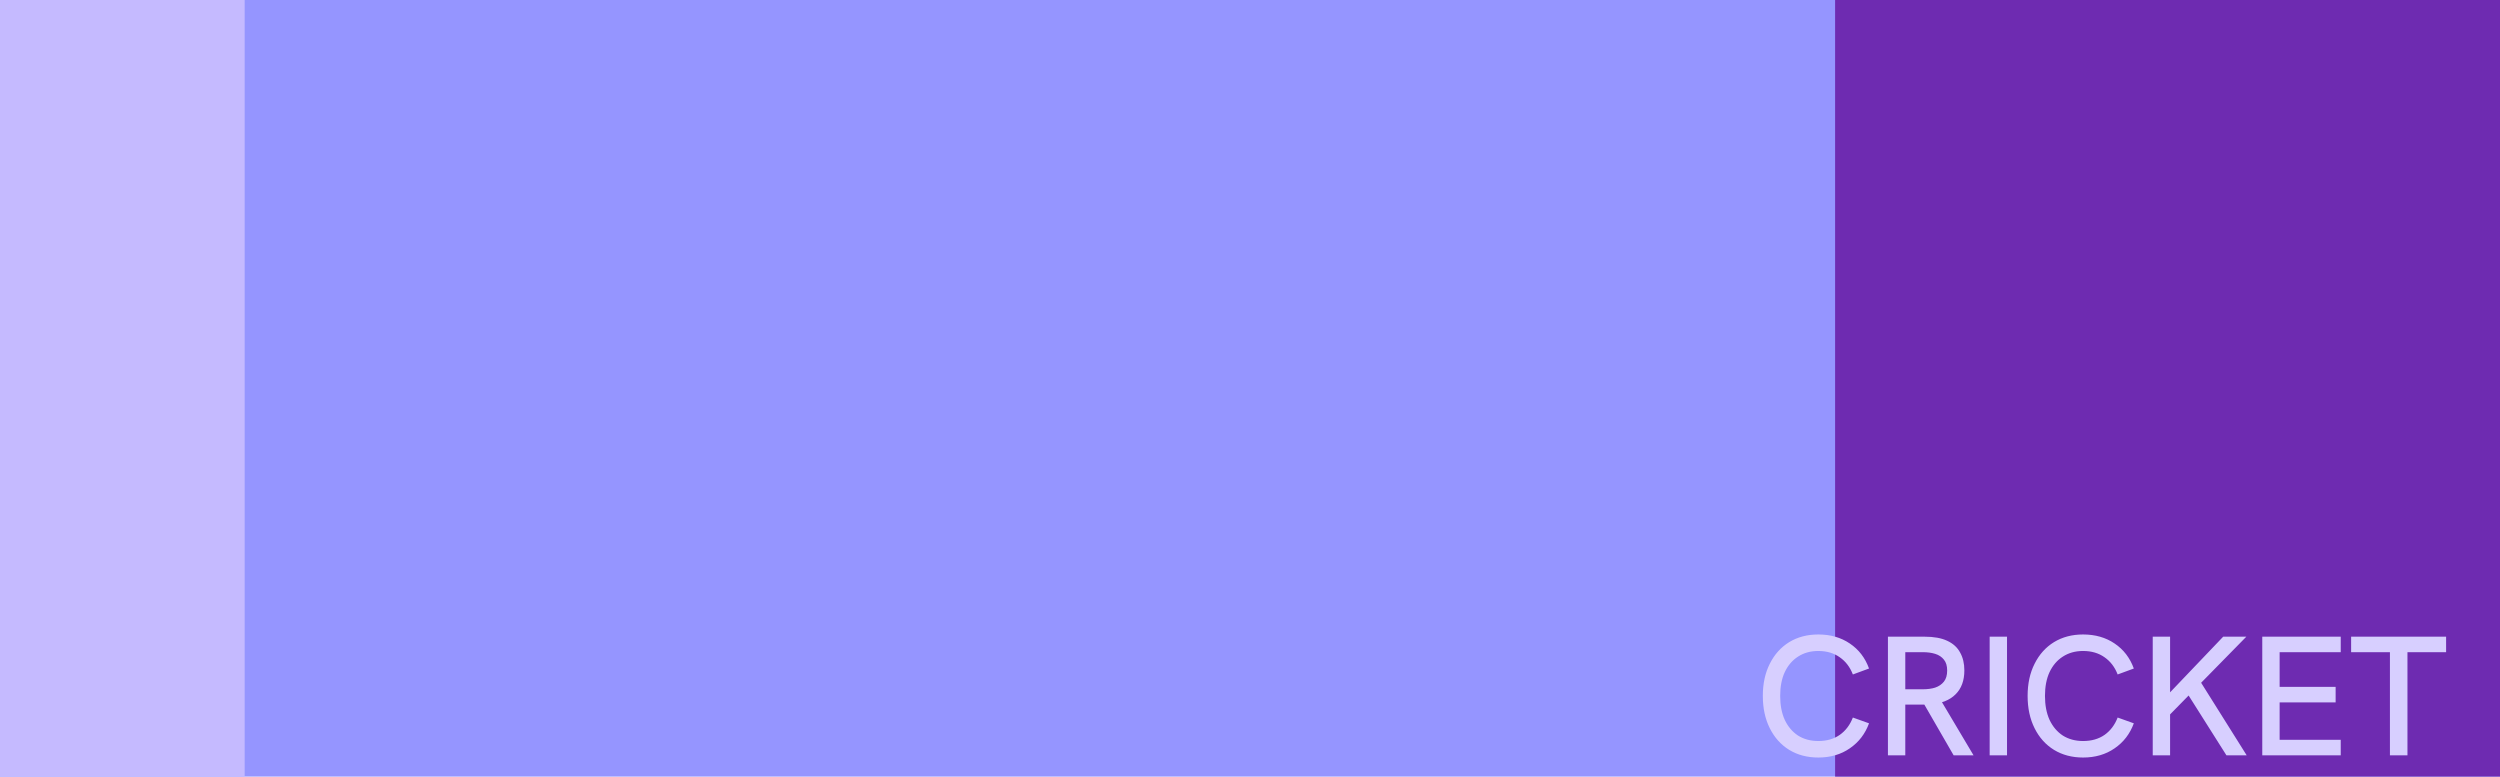
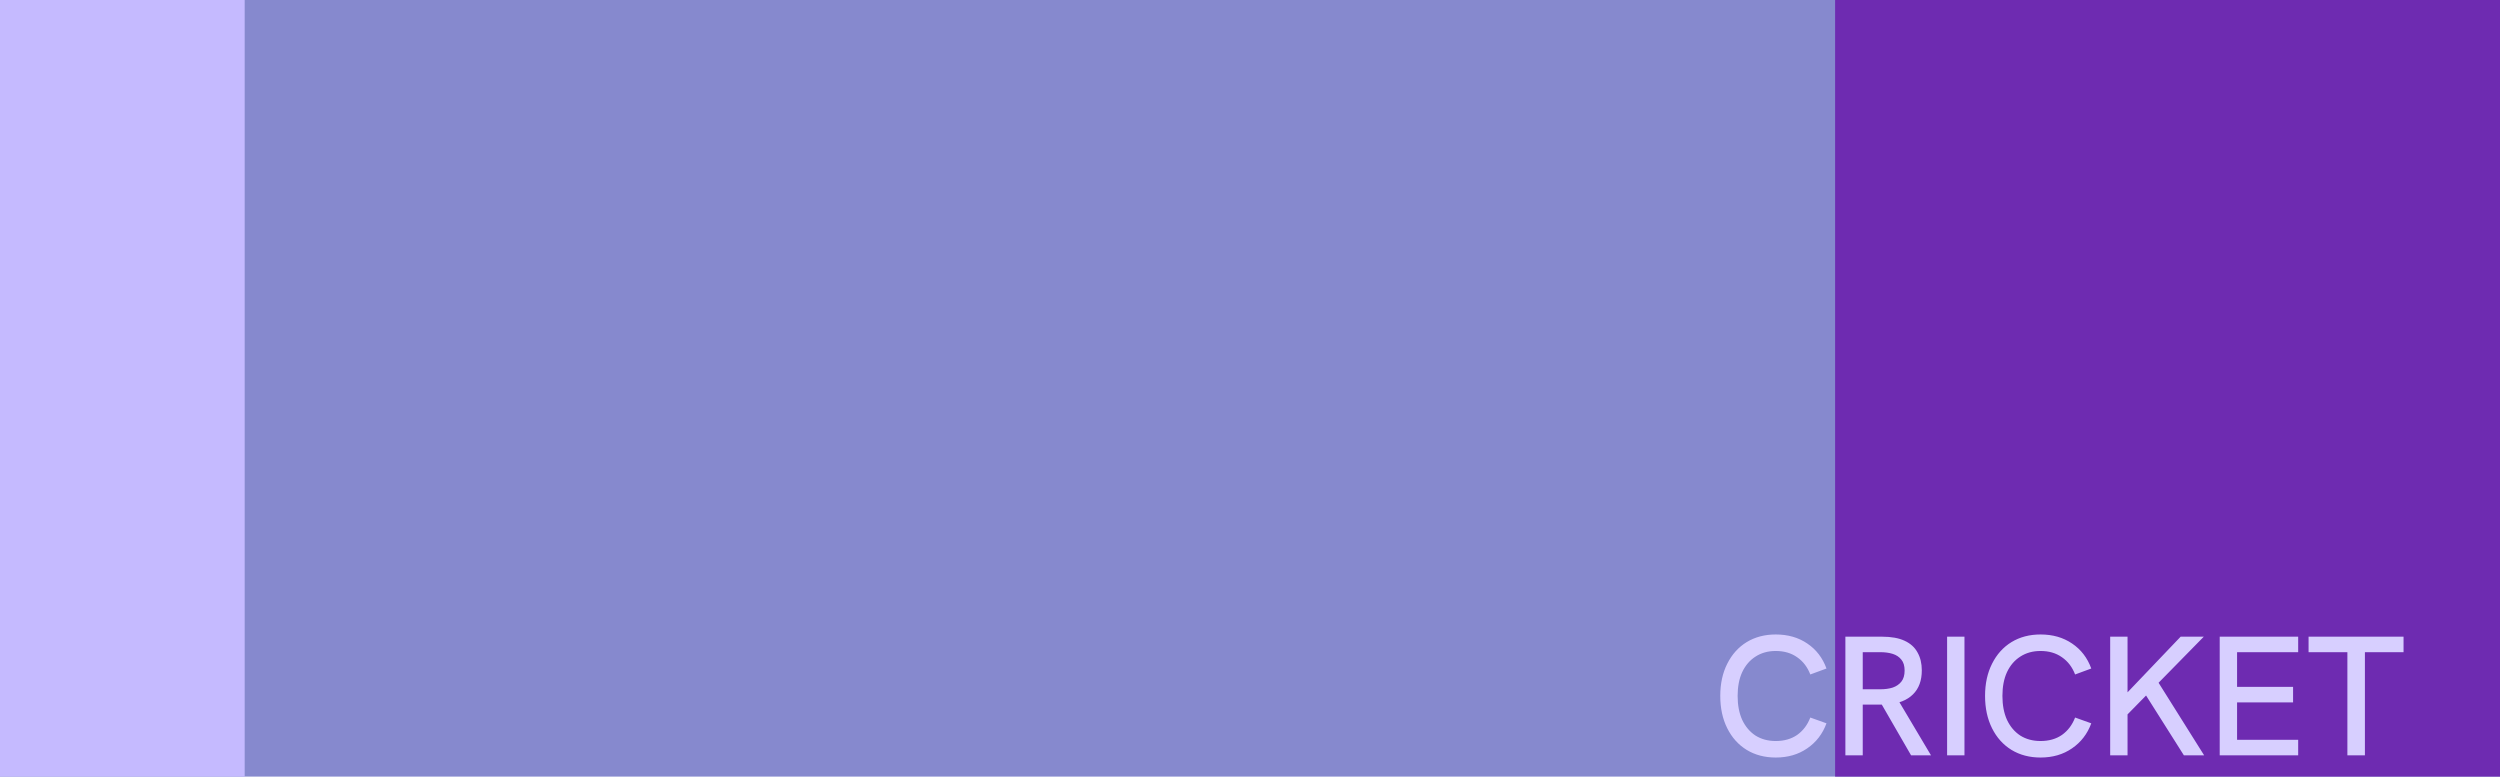
<svg xmlns="http://www.w3.org/2000/svg" width="470" height="146" viewBox="0 0 470 146" fill="none">
-   <path fill="#9595ff" d="M0 0h470v146H0z" />
-   <path fill="#c5baff" d="M0 0h46v146H0z" />
-   <path fill="#6e2bb1" d="M345 0h125v146H345z" />
-   <path d="M341.842 142.416q-3.105 0-5.472-1.44-2.337-1.44-3.648-4.064-1.312-2.624-1.312-6.08t1.312-6.048q1.311-2.624 3.648-4.064 2.367-1.44 5.472-1.44 3.423 0 5.92 1.696 2.527 1.697 3.616 4.704l-3.04 1.12q-.8-2.08-2.464-3.232-1.665-1.184-4.032-1.184-2.176 0-3.808 1.056-1.6 1.024-2.496 2.912-.864 1.856-.864 4.48 0 2.623.864 4.512.895 1.888 2.496 2.944 1.632 1.024 3.808 1.024 2.367 0 4.032-1.152 1.663-1.183 2.464-3.264l3.04 1.088q-1.089 2.976-3.616 4.704-2.496 1.728-5.92 1.728m13.089-.416v-22.304h6.88q2.625 0 4.256.768 1.664.768 2.432 2.208.8 1.409.8 3.36 0 2.88-1.664 4.512-1.632 1.632-4.736 1.888-.543.032-1.248.032h-3.456V142zm12.352 0-5.728-9.92 3.328-.416L371.027 142zm-9.088-12.416h3.296q1.344 0 2.336-.32 1.024-.352 1.632-1.12t.608-2.08-.608-2.048q-.608-.768-1.632-1.088-1.023-.32-2.336-.32h-3.296zM374.056 142v-22.304h3.264V142zm17.567.416q-3.105 0-5.472-1.44-2.337-1.44-3.648-4.064-1.312-2.624-1.312-6.08t1.312-6.048q1.311-2.624 3.648-4.064 2.367-1.44 5.472-1.44 3.424 0 5.92 1.696 2.527 1.697 3.616 4.704l-3.04 1.12q-.8-2.08-2.464-3.232-1.665-1.184-4.032-1.184-2.176 0-3.808 1.056-1.6 1.024-2.496 2.912-.864 1.856-.864 4.48 0 2.623.864 4.512.895 1.888 2.496 2.944 1.632 1.024 3.808 1.024 2.367 0 4.032-1.152 1.663-1.183 2.464-3.264l3.04 1.088q-1.089 2.976-3.616 4.704-2.496 1.728-5.92 1.728m15.65-7.392v-4.128l10.688-11.2h4.351zm-2.56 6.976v-22.304h3.264V142zm13.856 0-7.424-11.744 2.432-2.272 8.8 14.016zm6.737 0v-22.304h14.752v2.912H428.57v6.528h10.528v2.912H428.57v7.04h11.488V142zm24.001 0v-19.392h-7.296v-2.912h17.856v2.912h-7.264V142z" fill="#d7cfff" />
+   <rect width="470" height="146" fill="#8689CE" />
+   <rect width="46" height="146" fill="#C5BAFF" />
+   <rect x="345" width="125" height="146" fill="#6E2BB1" />
+   <path d="M333.842 142.416C331.772 142.416 329.948 141.936 328.37 140.976C326.812 140.016 325.596 138.661 324.722 136.912C323.847 135.163 323.41 133.136 323.41 130.832C323.41 128.528 323.847 126.512 324.722 124.784C325.596 123.035 326.812 121.68 328.37 120.72C329.948 119.76 331.772 119.28 333.842 119.28C336.124 119.28 338.098 119.845 339.762 120.976C341.447 122.107 342.652 123.675 343.378 125.68L340.338 126.8C339.804 125.413 338.983 124.336 337.874 123.568C336.764 122.779 335.42 122.384 333.842 122.384C332.391 122.384 331.122 122.736 330.034 123.44C328.967 124.123 328.135 125.093 327.538 126.352C326.962 127.589 326.674 129.083 326.674 130.832C326.674 132.581 326.962 134.085 327.538 135.344C328.135 136.603 328.967 137.584 330.034 138.288C331.122 138.971 332.391 139.312 333.842 139.312C335.42 139.312 336.764 138.928 337.874 138.16C338.983 137.371 339.804 136.283 340.338 134.896L343.378 135.984C342.652 137.968 341.447 139.536 339.762 140.688C338.098 141.84 336.124 142.416 333.842 142.416ZM346.931 142V119.696H353.811C355.561 119.696 356.979 119.952 358.067 120.464C359.177 120.976 359.987 121.712 360.499 122.672C361.033 123.611 361.299 124.731 361.299 126.032C361.299 127.952 360.745 129.456 359.635 130.544C358.547 131.632 356.969 132.261 354.899 132.432C354.537 132.453 354.121 132.464 353.651 132.464C353.182 132.464 352.745 132.464 352.339 132.464H350.195V142H346.931ZM359.283 142L353.555 132.08L356.883 131.664L363.027 142H359.283ZM350.195 129.584H353.491C354.387 129.584 355.166 129.477 355.827 129.264C356.51 129.029 357.054 128.656 357.459 128.144C357.865 127.632 358.067 126.939 358.067 126.064C358.067 125.189 357.865 124.507 357.459 124.016C357.054 123.504 356.51 123.141 355.827 122.928C355.145 122.715 354.366 122.608 353.491 122.608H350.195V129.584ZM366.056 142V119.696H369.32V142H366.056ZM383.623 142.416C381.553 142.416 379.729 141.936 378.151 140.976C376.593 140.016 375.377 138.661 374.503 136.912C373.628 135.163 373.191 133.136 373.191 130.832C373.191 128.528 373.628 126.512 374.503 124.784C375.377 123.035 376.593 121.68 378.151 120.72C379.729 119.76 381.553 119.28 383.623 119.28C385.905 119.28 387.879 119.845 389.543 120.976C391.228 122.107 392.433 123.675 393.159 125.68L390.119 126.8C389.585 125.413 388.764 124.336 387.655 123.568C386.545 122.779 385.201 122.384 383.623 122.384C382.172 122.384 380.903 122.736 379.815 123.44C378.748 124.123 377.916 125.093 377.319 126.352C376.743 127.589 376.455 129.083 376.455 130.832C376.455 132.581 376.743 134.085 377.319 135.344C377.916 136.603 378.748 137.584 379.815 138.288C380.903 138.971 382.172 139.312 383.623 139.312C385.201 139.312 386.545 138.928 387.655 138.16C388.764 137.371 389.585 136.283 390.119 134.896L393.159 135.984C392.433 137.968 391.228 139.536 389.543 140.688C387.879 141.84 385.905 142.416 383.623 142.416ZM399.273 135.024V130.896L409.961 119.696H414.312L399.273 135.024ZM396.713 142V119.696H399.977V142H396.713ZM410.569 142L403.145 130.256L405.577 127.984L414.377 142H410.569ZM417.306 142V119.696H432.058V122.608H420.57V129.136H431.098V132.048H420.57V139.088H432.058V142H417.306ZM441.307 142V122.608H434.011V119.696H451.867V122.608H444.603V142H441.307Z" fill="#D7CFFF" />
</svg>
